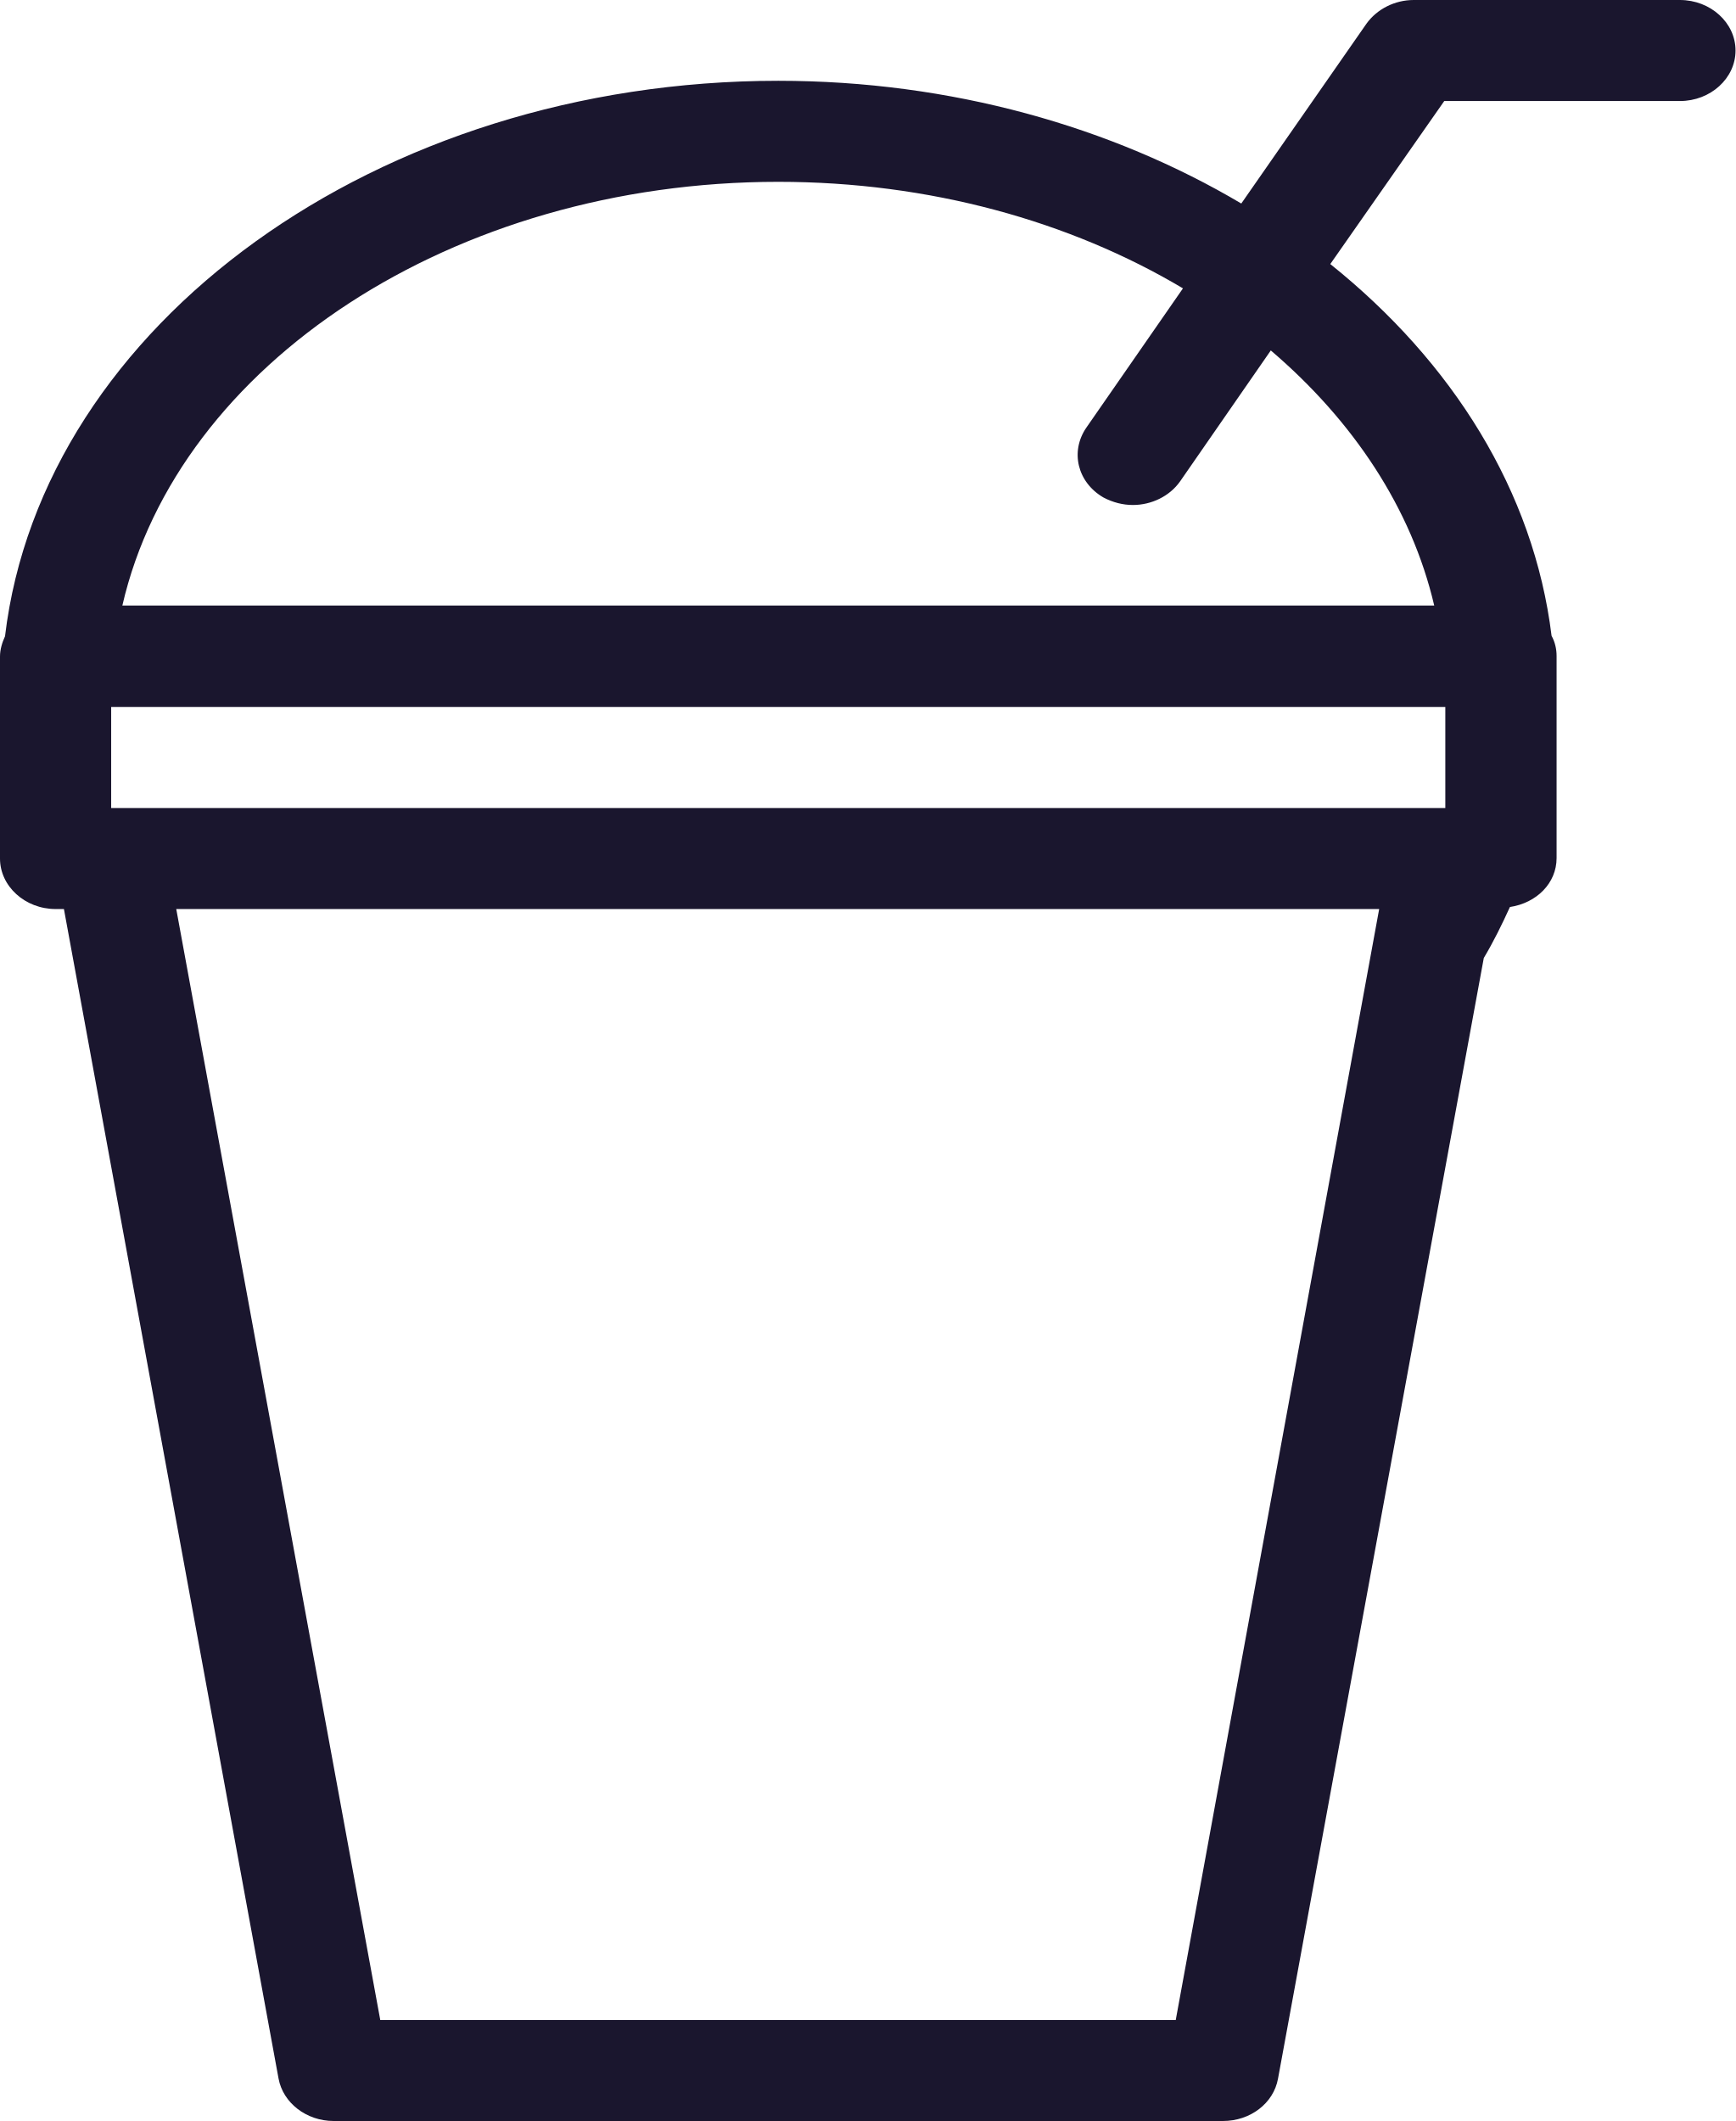
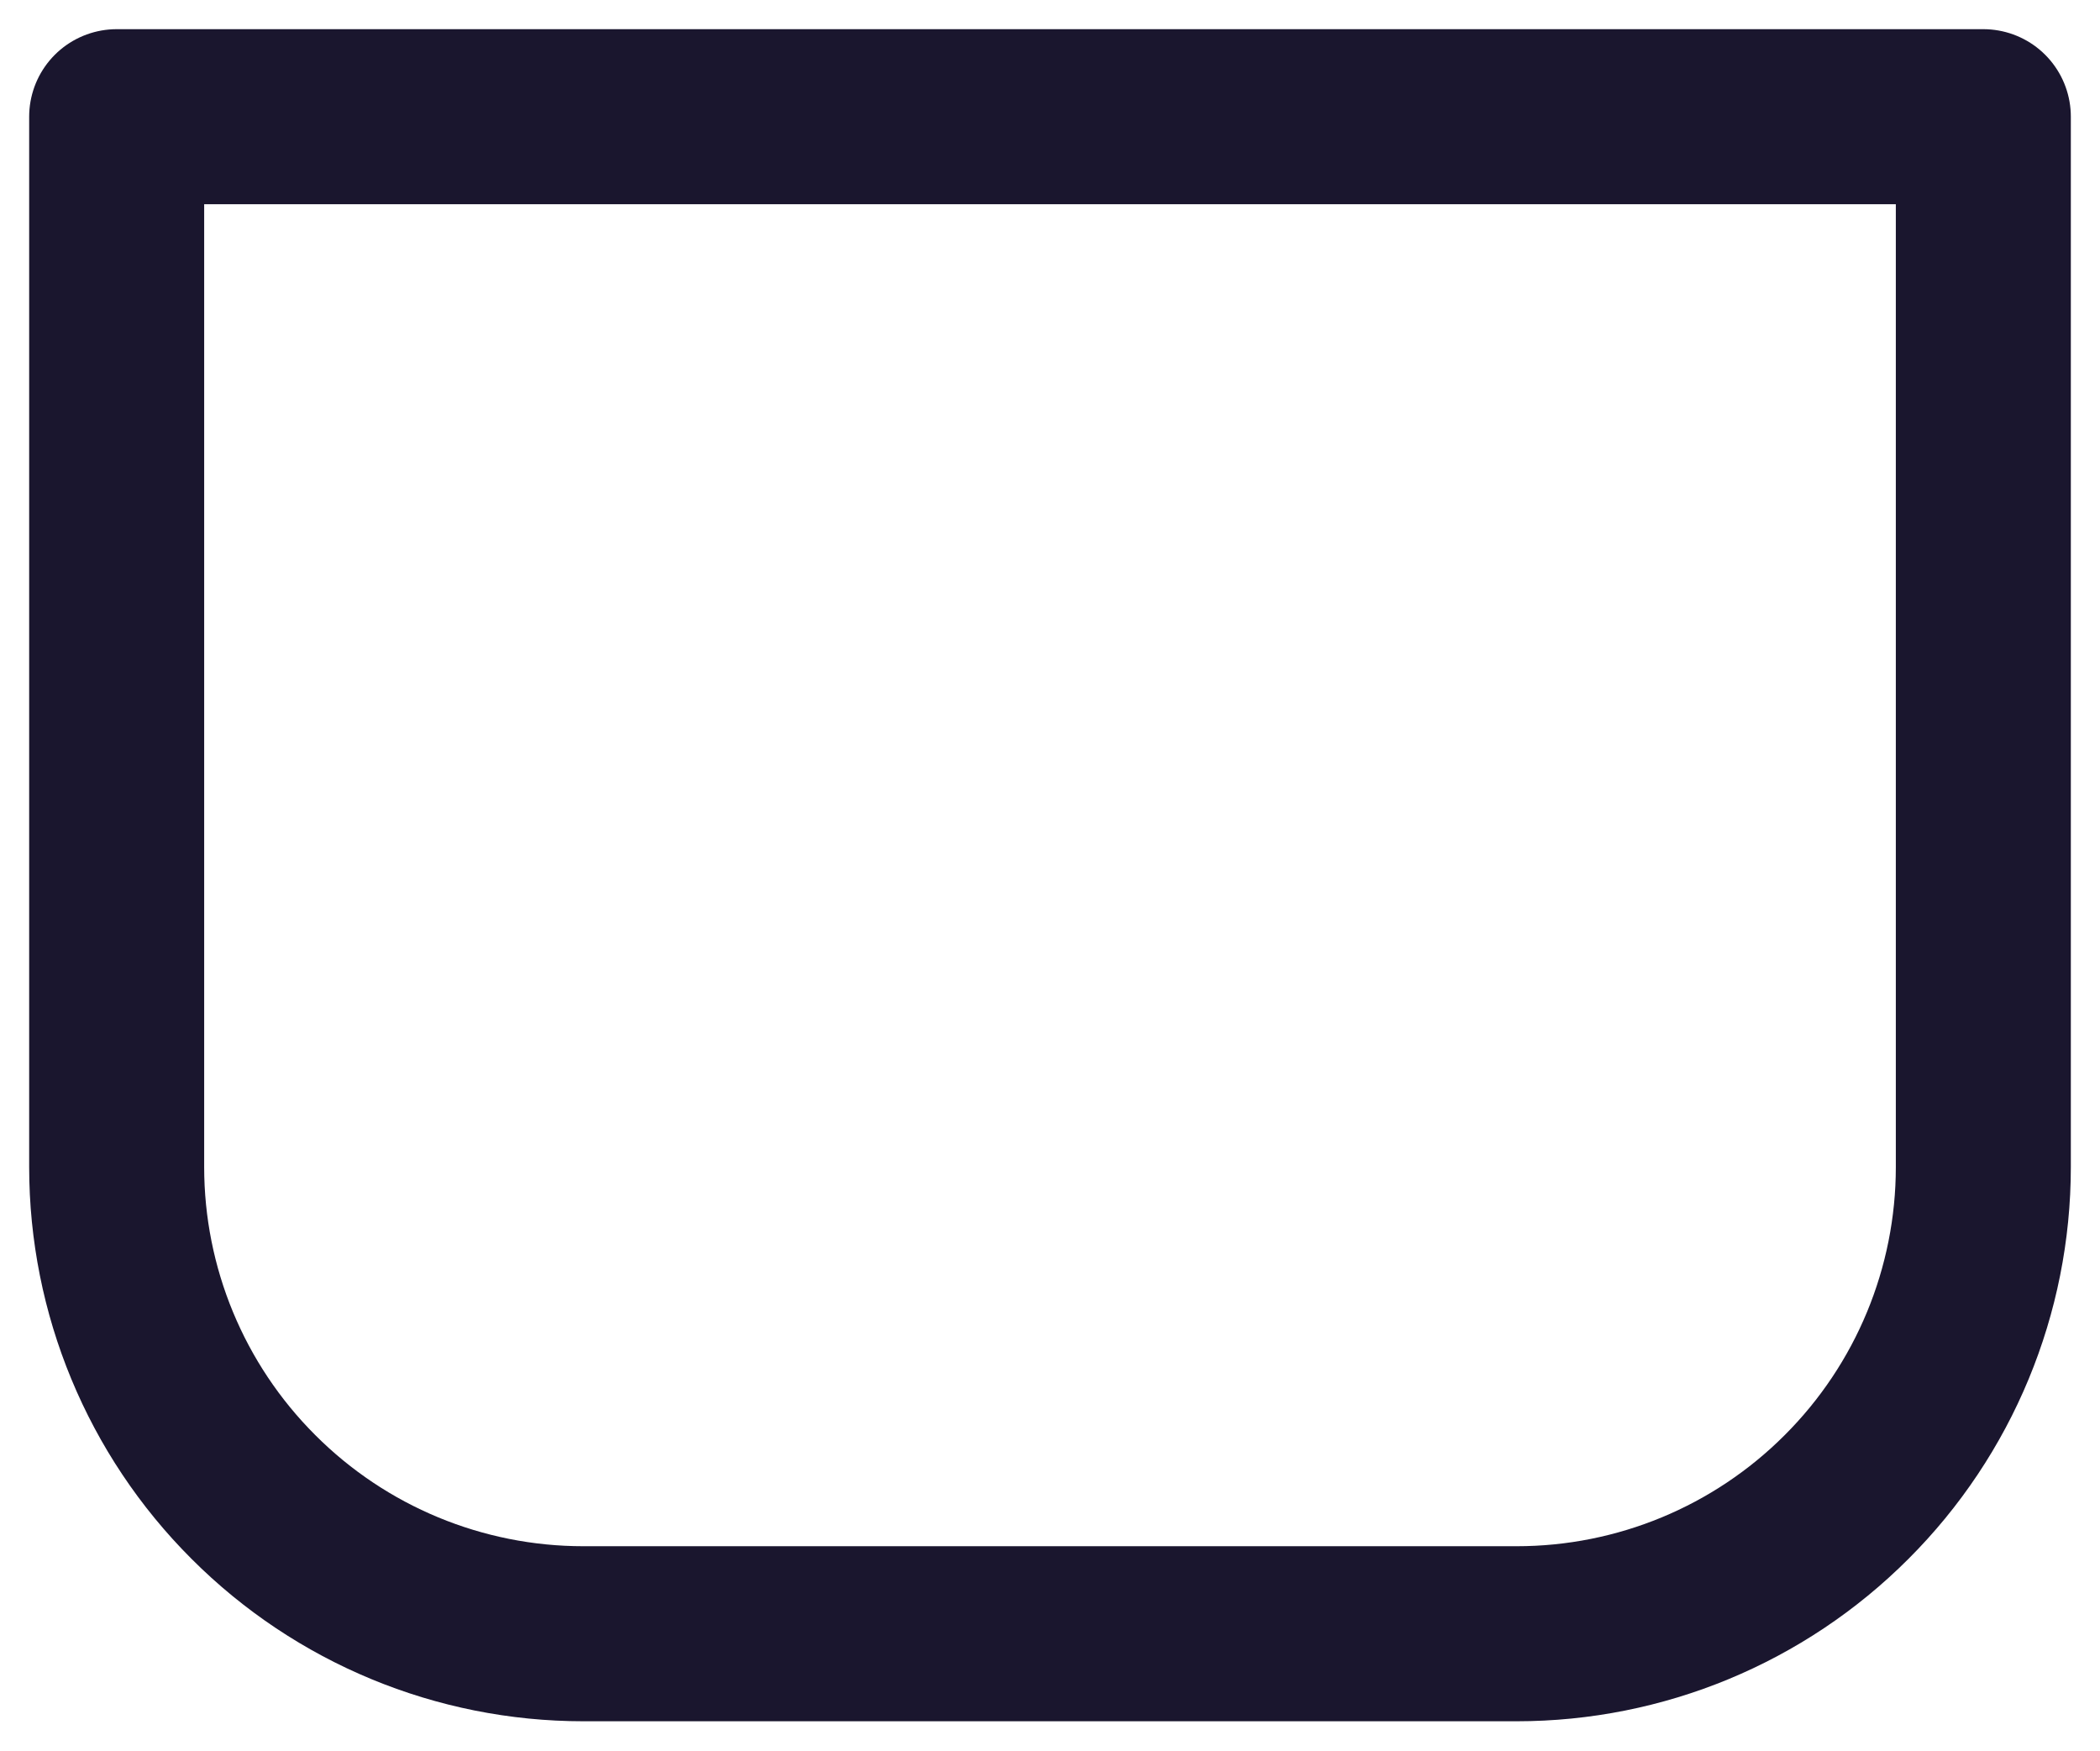
- <svg xmlns="http://www.w3.org/2000/svg" width="18" height="22" viewBox="0 0 18 22" fill="none">
-   <path d="M0.577 9.429H0.663L2.889 21.56C2.935 21.811 3.177 22 3.46 22H12.684C12.967 22 13.209 21.817 13.255 21.56L15.389 9.937C15.492 9.764 15.579 9.586 15.66 9.408C15.937 9.366 16.144 9.161 16.144 8.9V6.804C16.144 6.731 16.127 6.658 16.092 6.595C15.908 5.097 15.066 3.756 13.797 2.739L14.979 1.048H17.423C17.741 1.048 18 0.812 18 0.524C18 0.236 17.741 0 17.423 0H14.662C14.466 0 14.281 0.094 14.172 0.246L12.874 2.111C11.531 1.315 9.865 0.838 8.072 0.838C3.921 0.838 0.439 3.363 0.052 6.6C0.023 6.663 0 6.736 0 6.81V8.905C0 9.193 0.26 9.429 0.577 9.429L0.577 9.429ZM12.194 20.953H3.944L1.828 9.429H14.304L12.194 20.953ZM8.072 1.886C9.64 1.886 11.098 2.294 12.269 2.991L11.266 4.437C11.098 4.683 11.173 5.002 11.444 5.16C11.543 5.212 11.646 5.238 11.75 5.238C11.94 5.238 12.13 5.149 12.24 4.992L13.18 3.635C14.033 4.363 14.639 5.27 14.875 6.281H1.269C1.845 3.777 4.699 1.886 8.072 1.886L8.072 1.886ZM1.153 7.333H14.99V8.381H1.153V7.333Z" fill="#1A162E" />
+ <svg xmlns="http://www.w3.org/2000/svg" width="18" height="15" viewBox="0 0 18 15" fill="none">
+   <path d="M1 1H17V10C17 11.061 16.579 12.078 15.828 12.828C15.078 13.579 14.061 14 13 14H5C3.939 14 2.922 13.579 2.172 12.828C1.421 12.078 1 11.061 1 10V1Z" stroke="#1A162E" stroke-width="1.5" stroke-linecap="round" stroke-linejoin="round" />
</svg>
